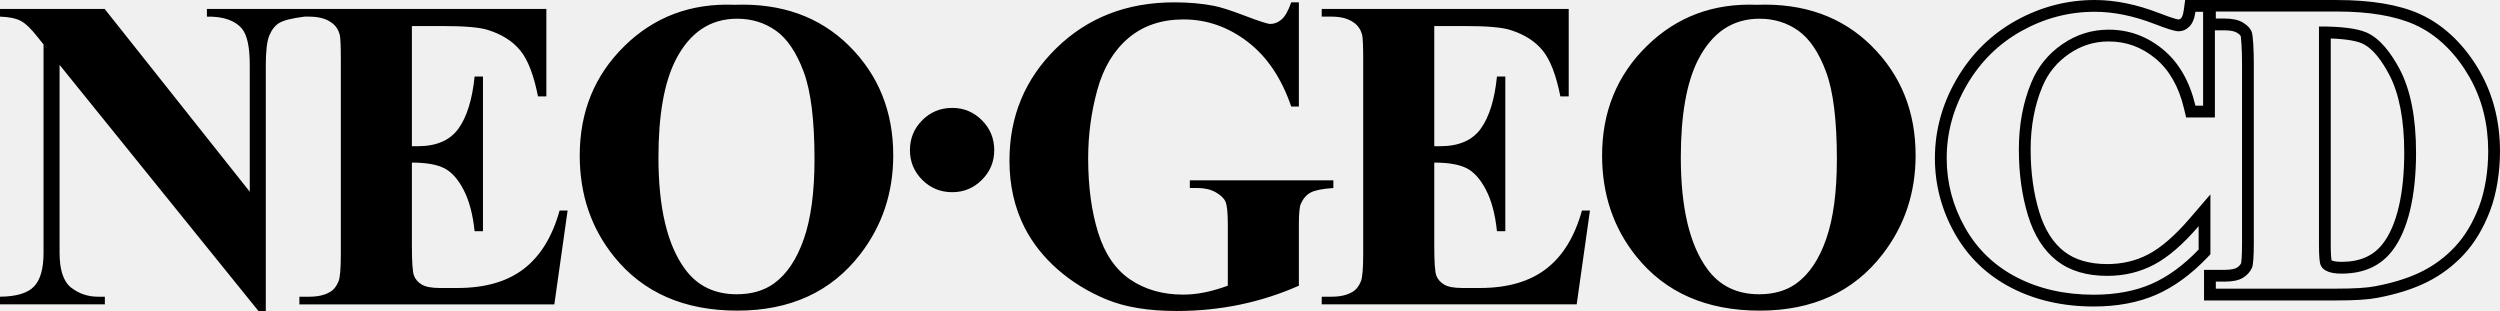
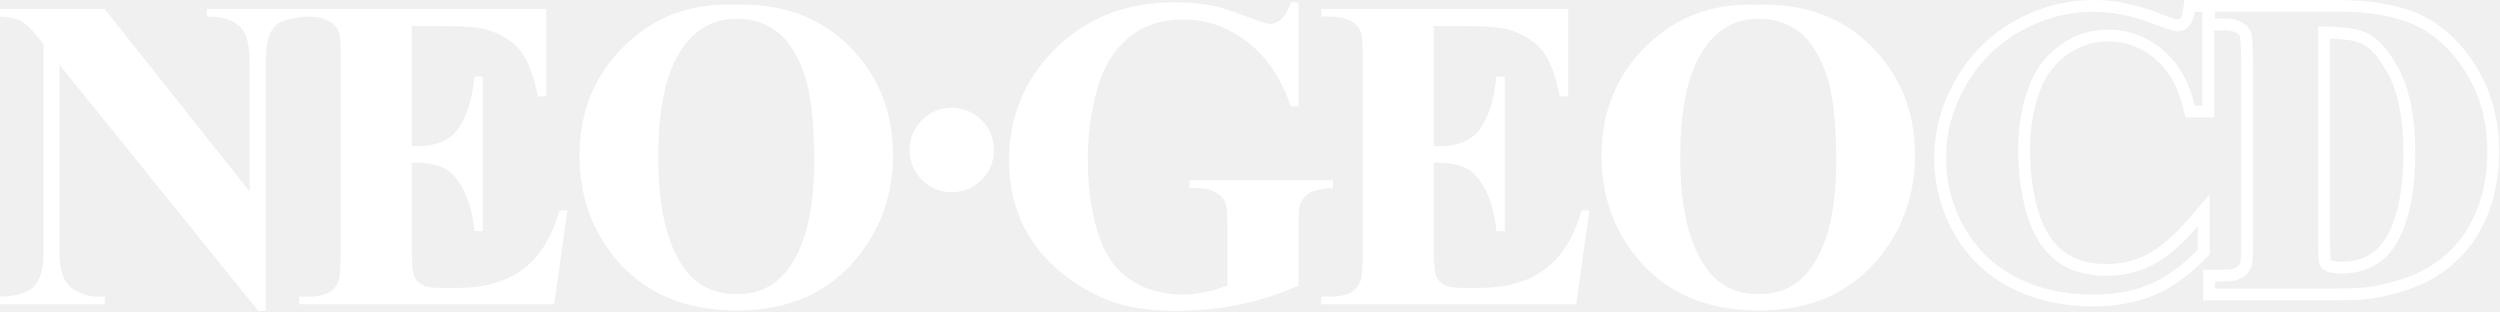
- <svg xmlns="http://www.w3.org/2000/svg" version="1.1" id="Layer_1" x="0px" y="0px" width="566.929px" height="70.521px" viewBox="0 0 566.929 70.521" enable-background="new 0 0 566.929 70.521" xml:space="preserve">
+ <svg xmlns="http://www.w3.org/2000/svg" width="100%" height="100%" viewBox="0 0 2363 294" version="1.1" xml:space="preserve" style="fill-rule:evenodd;clip-rule:evenodd;stroke-linejoin:round;stroke-miterlimit:2;">
  <g>
-     <path d="M215.935,24.467c-2.663,0-4.929,0.934-6.792,2.797c-1.864,1.863-2.794,4.127-2.794,6.79c0,2.624,0.93,4.869,2.794,6.733   c1.863,1.862,4.129,2.796,6.792,2.796c2.62,0,4.869-0.934,6.729-2.796c1.866-1.864,2.799-4.109,2.799-6.733   c0-2.663-0.933-4.927-2.799-6.79C220.804,25.401,218.555,24.467,215.935,24.467z M398.414,1.085   c-9.875-0.395-18.195,2.721-24.957,9.348c-6.766,6.628-10.148,14.906-10.148,24.836c0,8.848,2.601,16.494,7.802,22.939   c6.582,8.156,15.899,12.232,27.946,12.232c12.013,0,21.31-4.272,27.894-12.824c4.97-6.445,7.454-13.911,7.454-22.396   c0-9.931-3.332-18.201-9.997-24.812C417.741,3.798,409.078,0.69,398.414,1.085z M414.136,54.179   c-1.606,4.621-3.859,7.982-6.754,10.085c-2.268,1.646-5.09,2.466-8.476,2.466c-5.027,0-8.938-1.907-11.73-5.721   c-4.01-5.457-6.015-13.891-6.015-25.299c0-9.602,1.297-16.965,3.895-22.093c3.188-6.248,7.838-9.373,13.95-9.373   c3.317,0,6.249,0.906,8.799,2.713c2.545,1.81,4.64,4.907,6.282,9.295c1.642,4.391,2.466,11.007,2.466,19.851   C416.553,43.535,415.746,49.56,414.136,54.179z M302.368,40.899h-32.546v1.736h1.724c1.606,0,2.976,0.318,4.105,0.948   c1.135,0.63,1.879,1.336,2.24,2.115c0.36,0.78,0.541,2.499,0.541,5.153v13.935c-1.77,0.659-3.498,1.161-5.187,1.504   c-1.689,0.348-3.337,0.52-4.942,0.52c-4.622,0-8.613-1.136-11.975-3.405c-3.36-2.268-5.792-5.821-7.302-10.655   c-1.509-4.834-2.261-10.458-2.261-16.872c0-5.296,0.692-10.457,2.076-15.49c1.381-5.031,3.739-8.954,7.064-11.765   c3.327-2.812,7.492-4.219,12.5-4.219c5.236,0,10.06,1.678,14.473,5.036c4.416,3.357,7.725,8.263,9.934,14.713h1.736V0.532h-1.736   c-0.659,1.899-1.386,3.191-2.176,3.873c-0.791,0.684-1.646,1.025-2.569,1.025c-0.591,0-2.513-0.618-5.758-1.854   c-3.247-1.238-5.591-1.988-7.041-2.252c-2.671-0.526-5.667-0.791-8.995-0.791c-10.741,0-19.651,3.468-26.734,10.401   c-7.085,6.933-10.624,15.427-10.624,25.481c0,5.617,1.151,10.696,3.455,15.231c1.807,3.514,4.315,6.676,7.524,9.487   c3.206,2.809,6.91,5.077,11.103,6.802c4.194,1.724,9.469,2.586,15.818,2.586c4.967,0,9.761-0.482,14.382-1.443   c4.622-0.966,9.072-2.394,13.351-4.291V50.852c0-2.456,0.149-3.999,0.444-4.632c0.523-1.194,1.268-2.048,2.235-2.563   c0.969-0.513,2.683-0.853,5.141-1.021V40.899z M166.569,1.085c-9.876-0.395-18.196,2.721-24.958,9.348   c-6.766,6.628-10.145,14.906-10.145,24.836c0,8.848,2.597,16.494,7.8,22.939c6.582,8.156,15.897,12.232,27.942,12.232   c12.015,0,21.313-4.272,27.897-12.824c4.968-6.445,7.456-13.911,7.456-22.396c0-9.931-3.333-18.201-9.998-24.812   C185.897,3.798,177.232,0.69,166.569,1.085z M182.291,54.179c-1.61,4.621-3.86,7.982-6.752,10.085   c-2.268,1.646-5.093,2.466-8.476,2.466c-5.031,0-8.94-1.907-11.731-5.721c-4.011-5.457-6.015-13.891-6.015-25.299   c0-9.602,1.295-16.965,3.893-22.093c3.189-6.248,7.838-9.373,13.949-9.373c3.319,0,6.25,0.906,8.799,2.713   c2.548,1.81,4.639,4.907,6.283,9.295c1.645,4.391,2.466,11.007,2.466,19.851C184.708,43.535,183.901,49.56,182.291,54.179z    M350.628,60.968c-3.766,2.893-8.773,4.34-15.019,4.34h-3.998c-1.907,0-3.289-0.261-4.144-0.79   c-0.854-0.526-1.439-1.202-1.751-2.022c-0.313-0.822-0.466-3.079-0.466-6.765v-18.86c3.189,0,5.626,0.421,7.305,1.259   c1.681,0.84,3.153,2.479,4.419,4.916c1.268,2.437,2.098,5.567,2.493,9.386h1.896V17.357h-1.896   c-0.526,5.202-1.743,9.136-3.653,11.801c-1.909,2.666-4.986,3.999-9.23,3.999h-1.333V5.904h6.872c5.066,0,8.525,0.297,10.368,0.889   c3.158,0.989,5.603,2.538,7.329,4.646c1.73,2.107,3.07,5.583,4.026,10.424h1.896V2.033h-56.01v1.737h2.215   c2.167,0,3.873,0.466,5.118,1.395c0.887,0.633,1.494,1.529,1.823,2.692c0.162,0.698,0.248,2.574,0.248,5.631v44.079   c0,3.392-0.185,5.48-0.547,6.277c-0.455,1.13-1.111,1.928-1.969,2.394c-1.181,0.698-2.738,1.046-4.674,1.046h-2.215v1.737h57.817   l3.009-21.279h-1.82C357.1,53.667,354.393,58.076,350.628,60.968z M118.786,60.968c-3.767,2.893-8.774,4.34-15.021,4.34h-3.996   c-1.907,0-3.288-0.261-4.144-0.79c-0.856-0.526-1.438-1.202-1.751-2.022c-0.312-0.822-0.469-3.079-0.469-6.765v-18.86   c3.192,0,5.631,0.421,7.308,1.259c1.679,0.84,3.153,2.479,4.419,4.916c1.265,2.437,2.098,5.567,2.496,9.386h1.894V17.357h-1.894   c-0.53,5.202-1.747,9.136-3.655,11.801c-1.912,2.666-4.988,3.999-9.233,3.999h-1.334V5.904h6.874c5.07,0,8.523,0.297,10.367,0.889   c3.163,0.989,5.604,2.538,7.334,4.646c1.728,2.107,3.068,5.583,4.022,10.424h1.896V2.033H46.922v1.737   c3.734-0.065,6.395,0.863,7.984,2.783c1.155,1.424,1.733,4.158,1.733,8.198v28.722L23.738,2.033H0.003v1.737   c2.042,0.069,3.606,0.388,4.691,0.958s2.335,1.763,3.752,3.575l1.428,1.773V57.33c0,3.603-0.723,6.152-2.173,7.652   C6.254,66.484,3.686,67.25,0,67.284v1.737h23.778v-1.737h-1.581c-2.271,0-4.286-0.682-6.047-2.049   c-1.761-1.368-2.64-4.005-2.64-7.905v-42.62l45.096,55.812h1.668v-55.77c0-3.179,0.271-5.423,0.812-6.731   c0.544-1.309,1.299-2.253,2.266-2.832c0.971-0.58,2.868-1.052,5.69-1.417h1.063c2.165,0,3.873,0.466,5.119,1.395   c0.889,0.633,1.496,1.529,1.822,2.692c0.163,0.698,0.246,2.574,0.246,5.631v44.079c0,3.392-0.182,5.48-0.54,6.277   c-0.461,1.13-1.117,1.928-1.971,2.394c-1.18,0.698-2.741,1.046-4.676,1.046h-2.212v1.737h57.815l3.01-21.279h-1.818   C125.253,53.667,122.547,58.076,118.786,60.968z M536.658,7.374c-2.166-0.937-5.761-1.389-10.783-1.359v49.376   c0,2.538,0.12,4.095,0.362,4.668c0.238,0.574,0.645,1.014,1.217,1.313c0.813,0.453,1.984,0.678,3.52,0.678   c5.021,0,8.854-1.719,11.504-5.162c3.607-4.653,5.413-12.488,5.413-22.277c0-7.884-1.235-14.182-3.699-18.893   C542.235,12.032,539.724,8.702,536.658,7.374z M540.364,55.249c-2.14,2.782-5.208,4.131-9.391,4.131   c-1.492,0-2.074-0.261-2.217-0.342c-0.021-0.011-0.026-0.015-0.04-0.021c-0.049-0.288-0.169-1.196-0.169-3.625V8.726   c3.969,0.141,6.014,0.653,7.046,1.1c2.518,1.092,4.558,3.981,6.238,7.144c2.243,4.293,3.383,10.233,3.383,17.641   C545.214,43.748,543.584,51.1,540.364,55.249z M562.349,16.192c-3.093-5.43-7.681-10.359-13.643-13.031   c-4.791-2.14-11.105-3.154-18.773-3.154L502.274,0h-6.741l-0.316,2.309c-0.18,1.304-0.521,1.729-0.621,1.83   c-0.223,0.223-0.391,0.273-0.597,0.277c-0.151-0.018-1.082-0.167-4.347-1.439C484.563,1.001,479.642,0,475.02,0   c-6.285,0-12.3,1.574-17.88,4.681c-5.603,3.12-10.113,7.563-13.403,13.207c-3.289,5.636-4.957,11.692-4.957,17.997   c0,5.989,1.509,11.712,4.483,17.01c3.004,5.355,7.333,9.521,12.864,12.377c5.441,2.811,11.724,4.233,18.665,4.233   c5.319,0,10.067-0.889,14.114-2.645c4.032-1.75,7.939-4.583,11.613-8.424l0.74-0.775V44.082l-4.699,5.467   c-3.318,3.86-6.465,6.589-9.356,8.112c-2.802,1.478-5.943,2.225-9.338,2.225c-4.063,0-7.371-0.974-9.822-2.894   c-2.499-1.951-4.38-4.949-5.595-8.904c-1.299-4.229-1.956-9.012-1.956-14.213c0-5.199,0.887-9.967,2.639-14.175   c1.285-3.107,3.265-5.548,6.045-7.469c2.76-1.903,5.705-2.83,9.003-2.83c3.973,0,7.435,1.255,10.584,3.839   c3.132,2.569,5.318,6.385,6.498,11.342l0.489,2.054h6.522V6.878h2.242c1.522,0,2.323,0.283,2.727,0.521   c0.674,0.398,0.85,0.699,0.891,0.793c0.049,0.162,0.297,2.604,0.297,6.357v40.408c0,3.365-0.156,4.448-0.219,4.744   c-0.19,0.389-0.51,0.739-0.979,1.018c-0.295,0.178-1.041,0.473-2.717,0.473h-4.703v6.938h30.12c4.158,0,7.167-0.195,9.199-0.592   c4.365-0.826,8.151-2.023,11.235-3.562c3.151-1.567,5.972-3.683,8.382-6.276c2.426-2.611,4.418-5.935,5.922-9.882   c1.498-3.924,2.258-8.874,2.258-13.5C566.929,27.627,565.389,21.529,562.349,16.192z M499.601,23.963h-1.736   c-1.326-5.563-3.794-9.826-7.405-12.789c-3.612-2.964-7.706-4.446-12.279-4.446c-3.822,0-7.33,1.101-10.52,3.302   c-3.19,2.203-5.522,5.083-6.998,8.643c-1.896,4.556-2.844,9.621-2.844,15.201c0,5.49,0.692,10.489,2.076,14.999   c1.384,4.509,3.552,7.916,6.502,10.225c2.949,2.31,6.773,3.46,11.47,3.46c3.85,0,7.377-0.843,10.585-2.531   c3.205-1.69,6.583-4.602,10.137-8.735v5.297c-3.438,3.594-7.021,6.199-10.745,7.819c-3.723,1.614-8.074,2.424-13.051,2.424   c-6.545,0-12.357-1.313-17.438-3.936c-5.082-2.625-9.003-6.395-11.761-11.313c-2.761-4.916-4.139-10.148-4.139-15.699   c0-5.852,1.528-11.402,4.59-16.651c3.062-5.248,7.191-9.319,12.395-12.217c5.203-2.895,10.728-4.344,16.581-4.344   c4.311,0,8.864,0.933,13.661,2.795c2.775,1.082,4.538,1.623,5.293,1.623c0.964,0,1.802-0.353,2.509-1.059   c0.71-0.707,1.169-1.825,1.382-3.359h1.736V23.963z M562.173,46.866c-1.387,3.639-3.179,6.643-5.381,9.013   c-2.201,2.369-4.741,4.272-7.618,5.704c-2.88,1.435-6.4,2.545-10.557,3.33c-1.844,0.361-4.736,0.542-8.685,0.542h-27.447v-1.591   h2.03c1.773,0,3.135-0.282,4.082-0.847c0.946-0.563,1.646-1.333,2.098-2.307c0.271-0.638,0.406-2.558,0.406-5.754V14.548   c0-3.165-0.165-6.583-0.495-7.375c-0.331-0.792-1-1.484-2.009-2.078c-1.006-0.594-2.367-0.891-4.082-0.891h-2.03V2.611h27.447   c7.326,0,13.22,0.997,17.68,2.989c5.457,2.445,9.594,6.965,12.414,11.917c2.819,4.951,4.228,10.551,4.228,16.8   C564.254,38.634,563.563,43.228,562.173,46.866z" />
+     <path d="M899.729,101.946c-11.096,0 -20.537,3.892 -28.3,11.654c-7.767,7.763 -11.642,17.196 -11.642,28.292c0,10.933 3.875,20.287 11.642,28.054c7.763,7.758 17.204,11.65 28.3,11.65c10.917,0 20.288,-3.892 28.038,-11.65c7.775,-7.767 11.662,-17.121 11.662,-28.054c0,-11.096 -3.887,-20.529 -11.662,-28.292c-7.75,-7.762 -17.121,-11.654 -28.038,-11.654Zm760.329,-97.425c-41.145,-1.646 -75.812,11.337 -103.987,38.95c-28.192,27.617 -42.284,62.108 -42.284,103.483c0.001,36.867 10.838,68.725 32.509,95.579c27.425,33.984 66.246,50.967 116.442,50.967c50.054,0 88.791,-17.8 116.225,-53.433c20.708,-26.855 31.058,-57.963 31.058,-93.317c0,-41.379 -13.883,-75.838 -41.654,-103.383c-27.779,-27.542 -63.875,-40.492 -108.309,-38.846Zm65.509,221.225c-6.692,19.254 -16.079,33.258 -28.142,42.021c-9.45,6.858 -21.208,10.275 -35.317,10.275c-20.945,0 -37.241,-7.946 -48.875,-23.838c-16.708,-22.737 -25.062,-57.879 -25.062,-105.412c0,-40.009 5.404,-70.688 16.229,-92.054c13.283,-26.034 32.658,-39.055 58.125,-39.055c13.821,0 26.038,3.775 36.663,11.305c10.604,7.541 19.333,20.445 26.174,38.729c6.842,18.296 10.275,45.862 10.275,82.712c0.001,30.967 -3.362,56.071 -10.07,75.317Zm-465.7,-55.333l-135.609,0l0,7.233l7.184,0c6.691,0 12.4,1.325 17.104,3.95c4.729,2.625 7.829,5.567 9.333,8.812c1.5,3.25 2.254,10.413 2.254,21.471l0,58.063c-7.375,2.746 -14.575,4.837 -21.612,6.266c-7.038,1.45 -13.904,2.167 -20.592,2.167c-19.258,0 -35.887,-4.733 -49.896,-14.188c-14,-9.45 -24.133,-24.254 -30.425,-44.395c-6.287,-20.142 -9.42,-43.575 -9.42,-70.3c0,-22.067 2.883,-43.571 8.65,-64.542c5.754,-20.963 15.579,-37.308 29.433,-49.021c13.862,-11.717 31.216,-17.579 52.083,-17.579c21.817,0 41.917,6.992 60.304,20.983c18.4,13.988 32.188,34.429 41.392,61.304l7.233,0l0,-98.42l-7.233,0c-2.746,7.912 -5.775,13.295 -9.067,16.137c-3.295,2.85 -6.858,4.271 -10.704,4.271c-2.462,0 -10.471,-2.575 -23.992,-7.725c-13.529,-5.158 -23.295,-8.283 -29.337,-9.383c-11.129,-2.192 -23.612,-3.296 -37.479,-3.296c-44.754,0 -81.879,14.45 -111.392,43.337c-29.521,28.888 -44.267,64.279 -44.267,106.171c0,23.404 4.796,44.567 14.396,63.463c7.53,14.641 17.98,27.816 31.35,39.529c13.359,11.704 28.792,21.154 46.263,28.342c17.475,7.183 39.454,10.775 65.908,10.775c20.696,0 40.671,-2.009 59.925,-6.013c19.259,-4.025 37.8,-9.975 55.629,-17.879l0,-58.063c0,-10.233 0.621,-16.662 1.85,-19.3c2.18,-4.975 5.284,-8.533 9.313,-10.679c4.037,-2.137 11.179,-3.554 21.421,-4.254l0,-7.237Zm-565.829,-165.892c-41.15,-1.646 -75.817,11.337 -103.992,38.95c-28.192,27.617 -42.271,62.108 -42.271,103.483c0,36.867 10.821,68.725 32.5,95.579c27.425,33.984 66.237,50.967 116.425,50.967c50.063,0 88.804,-17.8 116.238,-53.433c20.7,-26.855 31.066,-57.963 31.066,-93.317c0,-41.379 -13.887,-75.838 -41.658,-103.383c-27.775,-27.542 -63.879,-40.492 -108.308,-38.846Zm65.508,221.225c-6.708,19.254 -16.083,33.258 -28.133,42.021c-9.45,6.858 -21.221,10.275 -35.317,10.275c-20.963,0 -37.25,-7.946 -48.879,-23.838c-16.713,-22.737 -25.063,-57.879 -25.063,-105.412c0,-40.009 5.396,-70.688 16.221,-92.054c13.288,-26.034 32.658,-39.055 58.121,-39.055c13.829,0 26.042,3.775 36.662,11.305c10.617,7.541 19.33,20.445 26.18,38.729c6.854,18.296 10.275,45.862 10.275,82.712c0.004,30.967 -3.359,56.071 -10.067,75.317Zm701.404,28.287c-15.692,12.055 -36.554,18.084 -62.579,18.084l-16.658,0c-7.946,0 -13.705,-1.088 -17.267,-3.292c-3.558,-2.192 -5.996,-5.008 -7.296,-8.425c-1.304,-3.425 -1.942,-12.829 -1.942,-28.187l0,-78.584c13.288,0 23.442,1.754 30.438,5.246c7.004,3.5 13.137,10.329 18.412,20.483c5.284,10.155 8.742,23.196 10.388,39.109l7.9,0l0,-146.146l-7.9,0c-2.192,21.675 -7.263,38.067 -15.221,49.171c-7.954,11.108 -20.775,16.662 -38.458,16.662l-5.554,0l0,-113.554l28.633,0c21.108,0 35.521,1.238 43.2,3.704c13.158,4.121 23.346,10.575 30.537,19.359c7.209,8.779 12.792,23.262 16.775,43.433l7.9,0l0,-82.625l-233.375,0l0,7.237l9.229,0c9.03,0 16.138,1.942 21.325,5.813c3.696,2.637 6.225,6.371 7.596,11.217c0.675,2.908 1.034,10.725 1.034,23.462l0,183.663c0,14.133 -0.771,22.833 -2.28,26.154c-1.895,4.708 -4.629,8.033 -8.204,9.975c-4.921,2.908 -11.408,4.358 -19.475,4.358l-9.229,0l0,7.238l240.904,0l12.538,-88.663l-7.584,0c-6.82,24.688 -18.1,43.058 -33.787,55.108Zm-966.008,0c-15.696,12.055 -36.559,18.084 -62.588,18.084l-16.65,0c-7.946,0 -13.7,-1.088 -17.267,-3.292c-3.566,-2.192 -5.991,-5.008 -7.295,-8.425c-1.3,-3.425 -1.955,-12.829 -1.955,-28.188l0,-78.583c13.3,0 23.463,1.754 30.45,5.246c6.996,3.5 13.138,10.329 18.413,20.483c5.271,10.154 8.742,23.196 10.4,39.109l7.892,0l0,-146.146l-7.892,0c-2.208,21.675 -7.279,38.066 -15.229,49.171c-7.967,11.108 -20.784,16.662 -38.471,16.662l-5.558,0l0,-113.554l28.641,0c21.125,0 35.513,1.237 43.196,3.704c13.179,4.121 23.35,10.575 30.558,19.358c7.2,8.78 12.784,23.263 16.759,43.434l7.9,0l0,-82.625l-320.738,0l0,7.237c15.559,-0.271 26.646,3.596 33.267,11.596c4.812,5.933 7.221,17.325 7.221,34.158l0,119.675l-137.088,-172.666l-98.896,0l0,7.237c8.509,0.288 15.025,1.617 19.546,3.992c4.521,2.375 9.729,7.346 15.634,14.896l5.95,7.387l0,196.892c0,15.012 -3.013,25.633 -9.055,31.883c-6.029,6.259 -16.729,9.45 -32.087,9.592l0,7.238l99.075,0l0,-7.238l-6.588,0c-9.462,0 -17.858,-2.842 -25.195,-8.538c-7.338,-5.7 -11,-16.687 -11,-32.937l0,-177.583l187.9,232.55l6.95,0l0,-232.375c0,-13.246 1.129,-22.596 3.383,-28.046c2.267,-5.454 5.412,-9.388 9.442,-11.8c4.045,-2.417 11.95,-4.384 23.708,-5.904l4.429,0c9.021,0 16.138,1.941 21.329,5.812c3.704,2.638 6.234,6.371 7.592,11.217c0.679,2.908 1.025,10.725 1.025,23.462l0,183.663c0,14.133 -0.758,22.833 -2.25,26.154c-1.921,4.708 -4.654,8.033 -8.213,9.975c-4.916,2.908 -11.42,4.358 -19.483,4.358l-9.217,0l0,7.238l240.896,0l12.542,-88.663l-7.575,0c-6.863,24.68 -18.138,43.05 -33.808,55.1Zm1741.13,-223.308c-9.025,-3.904 -24.004,-5.787 -44.929,-5.662l0,205.733c0,10.575 0.5,17.062 1.508,19.45c0.992,2.392 2.688,4.225 5.071,5.471c3.387,1.887 8.267,2.825 14.667,2.825c20.92,0 36.891,-7.163 47.933,-21.509c15.029,-19.387 22.554,-52.033 22.554,-92.82c0,-32.85 -5.146,-59.092 -15.412,-78.721c-8.155,-15.359 -18.617,-29.234 -31.392,-34.767Zm15.442,199.479c-8.917,11.592 -21.7,17.213 -39.13,17.213c-6.216,0 -8.641,-1.088 -9.237,-1.425c-0.087,-0.046 -0.108,-0.063 -0.167,-0.088c-0.204,-1.2 -0.704,-4.983 -0.704,-15.104l0,-194.442c16.538,0.588 25.059,2.721 29.359,4.584c10.491,4.55 18.991,16.587 25.991,29.766c9.346,17.888 14.096,42.638 14.096,73.505c0,38.07 -6.792,68.704 -20.208,85.991Zm91.604,-162.737c-12.888,-22.625 -32.004,-43.163 -56.846,-54.296c-19.962,-8.917 -46.271,-13.142 -78.221,-13.142l-115.246,-0.029l-28.087,0l-1.317,9.621c-0.75,5.433 -2.171,7.204 -2.587,7.625c-0.929,0.929 -1.629,1.137 -2.488,1.154c-0.629,-0.075 -4.508,-0.696 -18.112,-5.996c-21.204,-8.233 -41.709,-12.404 -60.967,-12.404c-26.187,0 -51.25,6.558 -74.5,19.504c-23.346,13 -42.137,31.513 -55.846,55.029c-13.704,23.484 -20.654,48.717 -20.654,74.988c0,24.954 6.288,48.8 18.679,70.875c12.517,22.312 30.554,39.671 53.6,51.571c22.671,11.712 48.85,17.637 77.771,17.637c22.163,0 41.946,-3.704 58.808,-11.021c16.8,-7.291 33.08,-19.095 48.388,-35.1l3.083,-3.229l0,-56.579l-19.579,22.779c-13.825,16.084 -26.937,27.454 -38.983,33.8c-11.675,6.159 -24.763,9.271 -38.909,9.271c-16.929,0 -30.712,-4.058 -40.925,-12.058c-10.412,-8.129 -18.25,-20.621 -23.312,-37.1c-5.413,-17.621 -8.15,-37.55 -8.15,-59.221c0,-21.663 3.696,-41.529 10.996,-59.063c5.354,-12.945 13.604,-23.116 25.187,-31.12c11.5,-7.93 23.771,-11.792 37.513,-11.792c16.554,0 30.979,5.229 44.1,15.996c13.05,10.704 22.158,26.604 27.075,47.258l2.037,8.558l27.175,0l0,-82.325l9.342,0c6.342,0 9.679,1.18 11.362,2.171c2.809,1.659 3.542,2.913 3.713,3.304c0.204,0.675 1.237,10.85 1.237,26.488l0,168.367c0,14.02 -0.65,18.533 -0.912,19.766c-0.792,1.621 -2.125,3.079 -4.079,4.242c-1.229,0.742 -4.338,1.971 -11.321,1.971l-19.596,0l0,28.908l125.5,0c17.325,0 29.863,-0.812 38.329,-2.467c18.188,-3.441 33.963,-8.429 46.813,-14.841c13.129,-6.529 24.883,-15.346 34.925,-26.15c10.108,-10.879 18.408,-24.729 24.675,-41.175c6.241,-16.35 9.408,-36.975 9.408,-56.25c0.004,-27.879 -6.412,-53.288 -19.079,-75.525Zm-261.446,32.379l-7.238,0c-5.525,-23.179 -15.808,-40.942 -30.854,-53.288c-15.05,-12.35 -32.108,-18.525 -51.162,-18.525c-15.925,0 -30.542,4.588 -43.833,13.759c-13.292,9.179 -23.009,21.179 -29.159,36.012c-7.9,18.984 -11.85,40.088 -11.85,63.338c0,22.875 2.884,43.704 8.65,62.496c5.767,18.787 14.8,32.983 27.092,42.604c12.287,9.625 28.221,14.416 47.792,14.416c16.041,0 30.737,-3.512 44.104,-10.545c13.354,-7.042 27.429,-19.175 42.237,-36.396l0,22.071c-14.325,14.975 -29.254,25.829 -44.771,32.579c-15.512,6.725 -33.641,10.1 -54.379,10.1c-27.271,0 -51.487,-5.471 -72.658,-16.4c-21.175,-10.938 -37.513,-26.646 -49.004,-47.138c-11.505,-20.483 -17.246,-42.283 -17.246,-65.412c0,-24.384 6.367,-47.509 19.125,-69.379c12.758,-21.867 29.962,-38.83 51.646,-50.905c21.679,-12.062 44.7,-18.1 69.087,-18.1c17.963,0 36.934,3.888 56.921,11.646c11.563,4.509 18.908,6.763 22.054,6.763c4.017,0 7.509,-1.471 10.454,-4.413c2.959,-2.946 4.871,-7.604 5.759,-13.996l7.233,0l0,88.713Zm260.712,95.429c-5.779,15.163 -13.245,27.679 -22.42,37.554c-9.171,9.871 -19.755,17.8 -31.742,23.767c-12,5.979 -26.667,10.604 -43.988,13.875c-7.683,1.504 -19.733,2.258 -36.187,2.258l-114.363,0l0,-6.629l8.459,0c7.387,0 13.062,-1.175 17.008,-3.529c3.942,-2.346 6.858,-5.554 8.742,-9.613c1.129,-2.658 1.691,-10.658 1.691,-23.975l0,-168.366c0,-13.188 -0.687,-27.429 -2.062,-30.729c-1.379,-3.3 -4.167,-6.184 -8.371,-8.659c-4.192,-2.475 -9.862,-3.712 -17.008,-3.712l-8.459,0l0,-6.638l114.363,0c30.525,0 55.083,4.154 73.667,12.454c22.737,10.188 39.975,29.021 51.725,49.655c11.745,20.629 17.616,43.962 17.616,70c0,17.987 -2.879,37.129 -8.671,52.287Z" style="fill:#fff;fill-rule:nonzero;" />
  </g>
</svg>
